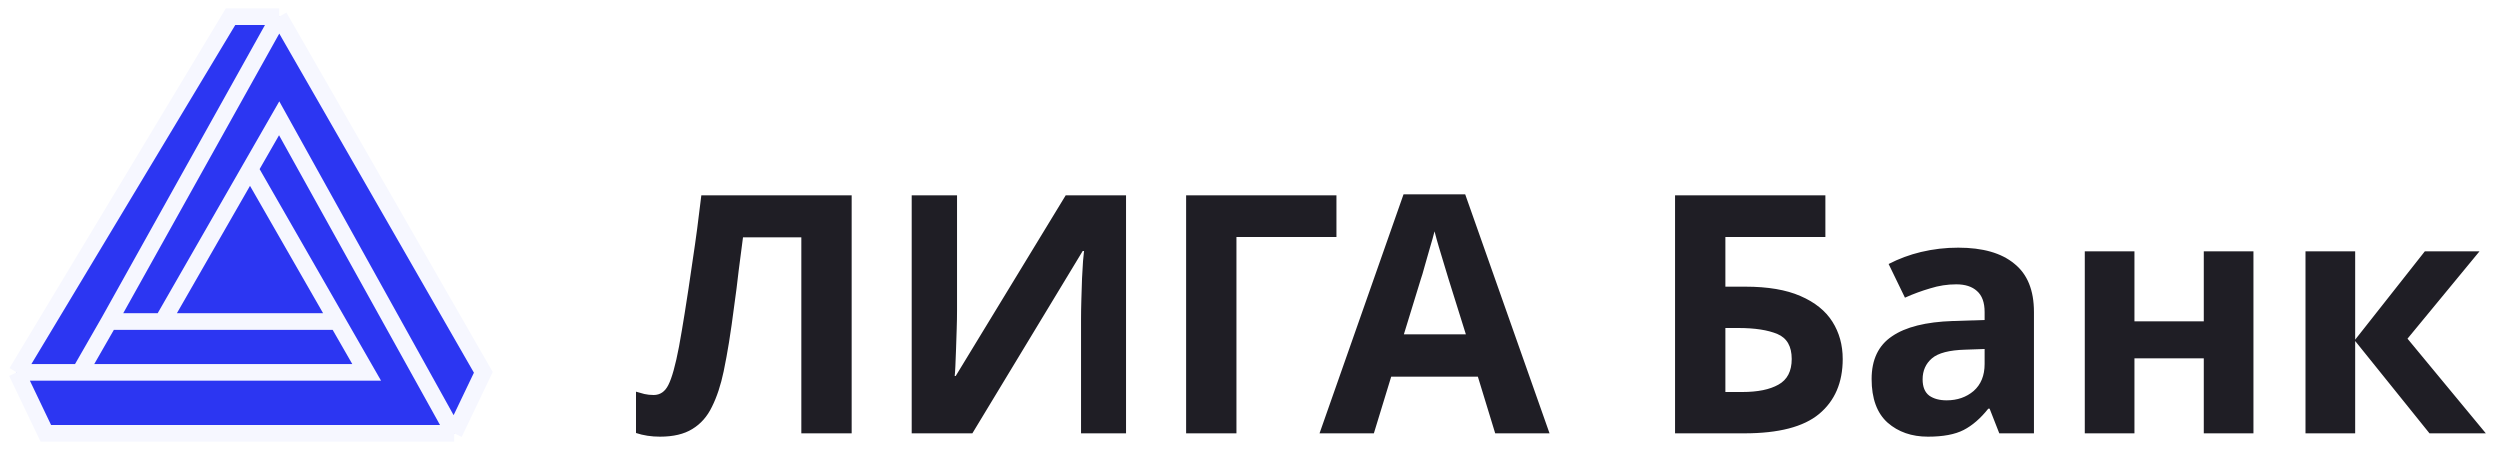
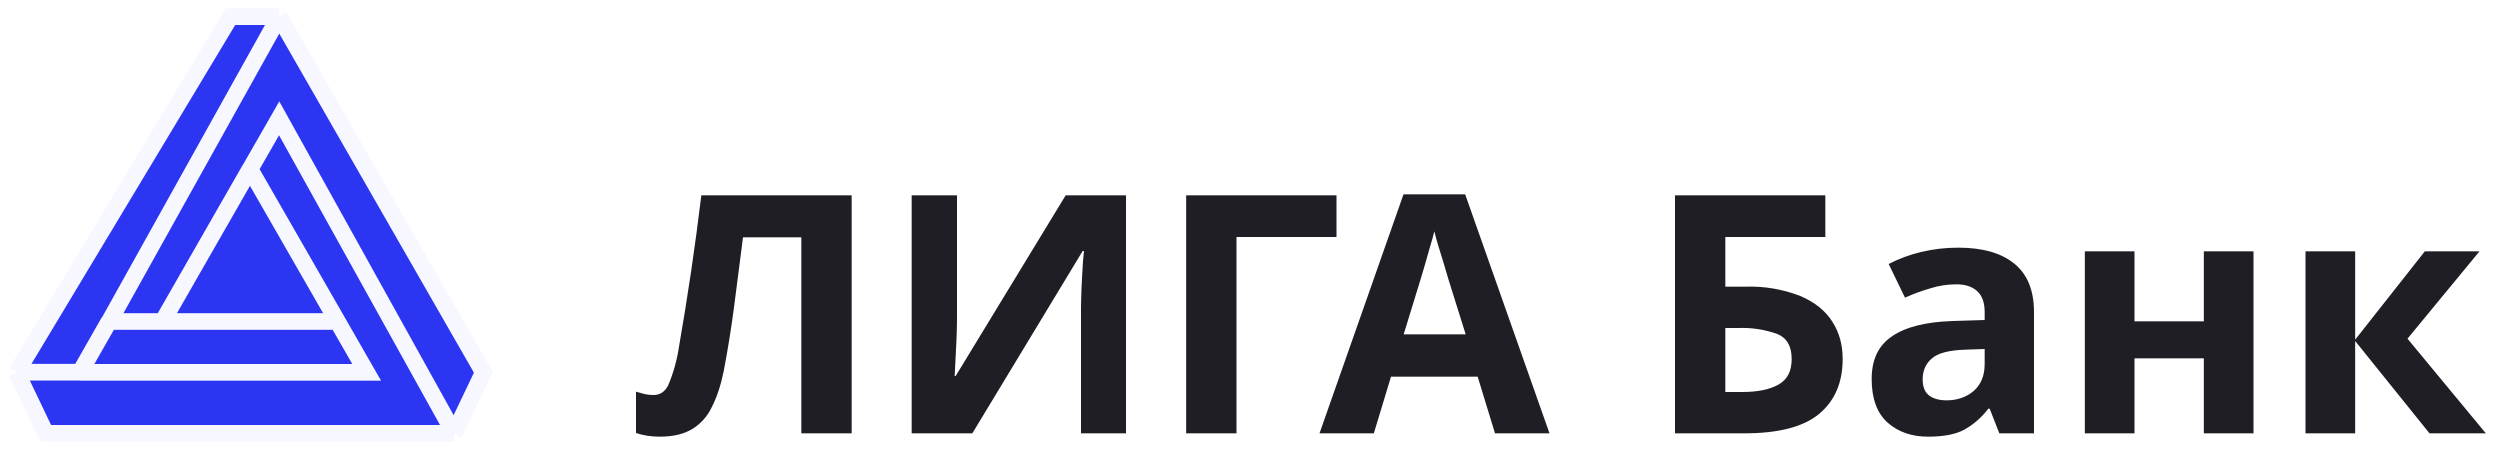
<svg xmlns="http://www.w3.org/2000/svg" width="150" height="27" fill="none">
-   <path d="M51.1 26h-3.02V14.24h-3.5l-.26 2c-.08.72-.173 1.453-.28 2.2a66.096 66.096 0 01-.3 2.1 39.205 39.205 0 01-.32 1.74c-.173.827-.407 1.533-.7 2.12-.28.587-.673 1.033-1.18 1.34-.493.307-1.14.46-1.94.46-.52 0-1-.073-1.44-.22V23.5c.173.053.34.1.5.14.173.04.36.06.56.06.387 0 .68-.2.88-.6.213-.413.427-1.18.64-2.3a90.4 90.4 0 00.34-2c.147-.907.307-1.967.48-3.18.187-1.227.36-2.527.52-3.9h9.02V26zm3.602-14.28h2.72v6.9c0 .333-.006.707-.02 1.12l-.04 1.22c-.013.387-.026.727-.04 1.02-.013.28-.026.473-.04.58h.06l6.6-10.84h3.62V26h-2.7v-6.86c0-.36.007-.753.02-1.18l.04-1.26c.027-.4.047-.747.06-1.04.027-.307.047-.507.06-.6h-.08L58.342 26h-3.64V11.72zm25.485 0v2.5h-6V26h-3.02V11.72h9.02zM89.712 26l-1.04-3.4h-5.2l-1.04 3.4h-3.26l5.04-14.34h3.7L92.972 26h-3.26zm-1.76-5.94l-1.04-3.32a76.767 76.767 0 00-.26-.86c-.107-.347-.213-.7-.32-1.06a22.88 22.88 0 01-.26-.94c-.067.267-.16.6-.28 1-.107.387-.213.76-.32 1.12-.093.347-.167.593-.22.74l-1.02 3.32h3.72zM100.503 26V11.72h9.02v2.5h-6v2.98h1.2c1.347 0 2.447.187 3.3.56.867.373 1.507.887 1.92 1.54.413.653.62 1.4.62 2.24 0 1.413-.473 2.513-1.42 3.3-.933.773-2.427 1.16-4.48 1.16h-4.16zm3.02-2.48h1.02c.92 0 1.64-.147 2.16-.44.533-.293.8-.807.8-1.54 0-.76-.287-1.26-.86-1.5s-1.353-.36-2.34-.36h-.78v3.84zm13.974-8.66c1.467 0 2.587.32 3.36.96.787.627 1.18 1.593 1.18 2.9V26h-2.08l-.58-1.48h-.08c-.467.587-.96 1.013-1.48 1.28-.52.267-1.233.4-2.14.4-.973 0-1.78-.28-2.42-.84-.64-.573-.96-1.447-.96-2.62 0-1.16.407-2.013 1.22-2.56.813-.56 2.033-.867 3.66-.92l1.9-.06v-.48c0-.573-.153-.993-.46-1.26-.293-.267-.707-.4-1.24-.4s-1.053.08-1.56.24c-.507.147-1.013.333-1.52.56l-.98-2.02a8.583 8.583 0 011.94-.72 9.542 9.542 0 012.24-.26zm1.58 6.08l-1.16.04c-.96.027-1.627.2-2 .52s-.56.74-.56 1.26c0 .453.133.78.4.98.267.187.613.28 1.04.28.64 0 1.18-.187 1.62-.56.44-.387.66-.927.66-1.62v-.9zm8.99-5.86v4.2h4.16v-4.2h2.98V26h-2.98v-4.5h-4.16V26h-2.98V15.08h2.98zm17.423 0h3.28l-4.32 5.24 4.7 5.68h-3.38l-4.46-5.54V26h-2.98V15.08h2.98v5.3l4.18-5.3z" fill="#1F1E25" />
-   <path d="M16.75 1h-2.917L1 22.341h3.792l1.75-3.048L16.75 1z" fill="#2C36F2" />
-   <path d="M2.75 26h24.5L16.75 7.098 15 10.146l5.25 9.147L22 22.342H1L2.75 26z" fill="#2C36F2" />
-   <path d="M22 22.341l-1.75-3.048H6.542l-1.75 3.049H22z" fill="#2C36F2" />
-   <path d="M27.25 26L29 22.341 16.75 1 6.542 19.293H9.75L15 10.146l1.75-3.048L27.25 26z" fill="#2C36F2" />
-   <path d="M15 10.146l-5.25 9.147h10.5L15 10.146z" fill="#2C36F2" />
-   <path d="M27.25 26H2.75L1 22.341M27.25 26L29 22.341 16.75 1m10.5 25L16.75 7.098 15 10.146M16.75 1h-2.917L1 22.341M16.75 1L6.542 19.293M1 22.342h3.792M15 10.146l-5.25 9.147M15 10.146l5.25 9.147m-10.5 0h10.5m-10.5 0H6.542m13.708 0L22 22.342H4.792m1.75-3.05l-1.75 3.05" stroke="#F6F7FF" />
+   <path d="M51.1 26h-3.02V14.24h-3.5a2390.7 2390.7 0 00-.54 4.2 66.1 66.1 0 01-.62 3.84c-.17.83-.4 1.53-.7 2.12a3.06 3.06 0 01-1.18 1.34c-.5.3-1.14.46-1.94.46-.52 0-1-.07-1.44-.22V23.5l.5.14c.17.04.36.06.56.06.39 0 .68-.2.88-.6a9.6 9.6 0 00.64-2.3 176.27 176.27 0 001.34-9.08h9.02V26zm3.6-14.28h2.72v6.9a34.85 34.85 0 01-.06 2.34 91.95 91.95 0 01-.08 1.6h.06l6.6-10.84h3.62V26h-2.7v-6.86a38.09 38.09 0 01.06-2.44l.06-1.04.06-.6h-.08L58.34 26H54.7V11.72zm25.49 0v2.5h-6V26h-3.02V11.72h9.02zM89.7 26l-1.04-3.4h-5.2L82.43 26h-3.26l5.04-14.34h3.7L92.97 26h-3.26zm-1.76-5.94l-1.04-3.32a76.77 76.77 0 00-.58-1.92c-.1-.36-.2-.67-.26-.94-.06.27-.16.6-.28 1a62.46 62.46 0 01-.54 1.86l-1.02 3.32h3.72zM100.5 26V11.72h9.02v2.5h-6v2.98h1.2a8.3 8.3 0 013.3.56c.87.37 1.51.89 1.92 1.54.42.65.62 1.4.62 2.24 0 1.41-.47 2.51-1.42 3.3-.93.77-2.42 1.16-4.48 1.16h-4.16zm3.02-2.48h1.02c.92 0 1.64-.15 2.16-.44.54-.3.8-.8.8-1.54 0-.76-.28-1.26-.86-1.5a6.2 6.2 0 00-2.34-.36h-.78v3.84zm13.98-8.66c1.46 0 2.58.32 3.36.96.78.63 1.18 1.6 1.18 2.9V26h-2.08l-.58-1.48h-.08a4.65 4.65 0 01-1.48 1.28c-.52.27-1.24.4-2.14.4-.98 0-1.78-.28-2.42-.84-.64-.57-.96-1.45-.96-2.62 0-1.16.4-2.01 1.22-2.56.81-.56 2.03-.87 3.66-.92l1.9-.06v-.48c0-.57-.16-1-.46-1.26-.3-.27-.71-.4-1.24-.4-.54 0-1.06.08-1.56.24-.51.15-1.02.33-1.52.56l-.98-2.02c.58-.3 1.23-.55 1.94-.72a9.54 9.54 0 012.24-.26zm1.58 6.08l-1.16.04c-.96.03-1.63.2-2 .52-.38.32-.56.74-.56 1.26 0 .45.13.78.4.98.26.19.61.28 1.04.28.64 0 1.18-.19 1.62-.56.44-.39.66-.93.66-1.62v-.9zm8.99-5.86v4.2h4.16v-4.2h2.98V26h-2.98v-4.5h-4.16V26h-2.98V15.08h2.98zm17.42 0h3.28l-4.32 5.24 4.7 5.68h-3.38l-4.46-5.54V26h-2.98V15.08h2.98v5.3l4.18-5.3z" fill="#1F1E25" />
+   <path d="M16.75 1h-2.92L1 22.34h3.8l1.74-3.05L16.75 1z" fill="#2C36F2" />
+   <path d="M2.75 26h24.5L16.75 7.1 15 10.15l5.25 9.14L22 22.34H1L2.75 26z" fill="#2C36F2" />
+   <path d="M22 22.34l-1.75-3.05H6.55l-1.76 3.05H22z" fill="#2C36F2" />
+   <path d="M27.25 26L29 22.34 16.75 1 6.55 19.3h3.2L15 10.14l1.75-3.05L27.25 26z" fill="#2C36F2" />
+   <path d="M15 10.15l-5.25 9.14h10.5L15 10.15z" fill="#2C36F2" />
+   <path d="M27.25 26H2.75L1 22.34M27.25 26L29 22.34 16.75 1m10.5 25L16.75 7.1 15 10.15M16.75 1h-2.92L1 22.34M16.75 1L6.55 19.3M1 22.33h3.8M15 10.14L9.75 19.3M15 10.15l5.25 9.14m-10.5 0h10.5m-10.5 0h-3.2m13.7 0L22 22.34H4.8m1.74-3.05L4.8 22.34" stroke="#F6F7FF" />
</svg>
